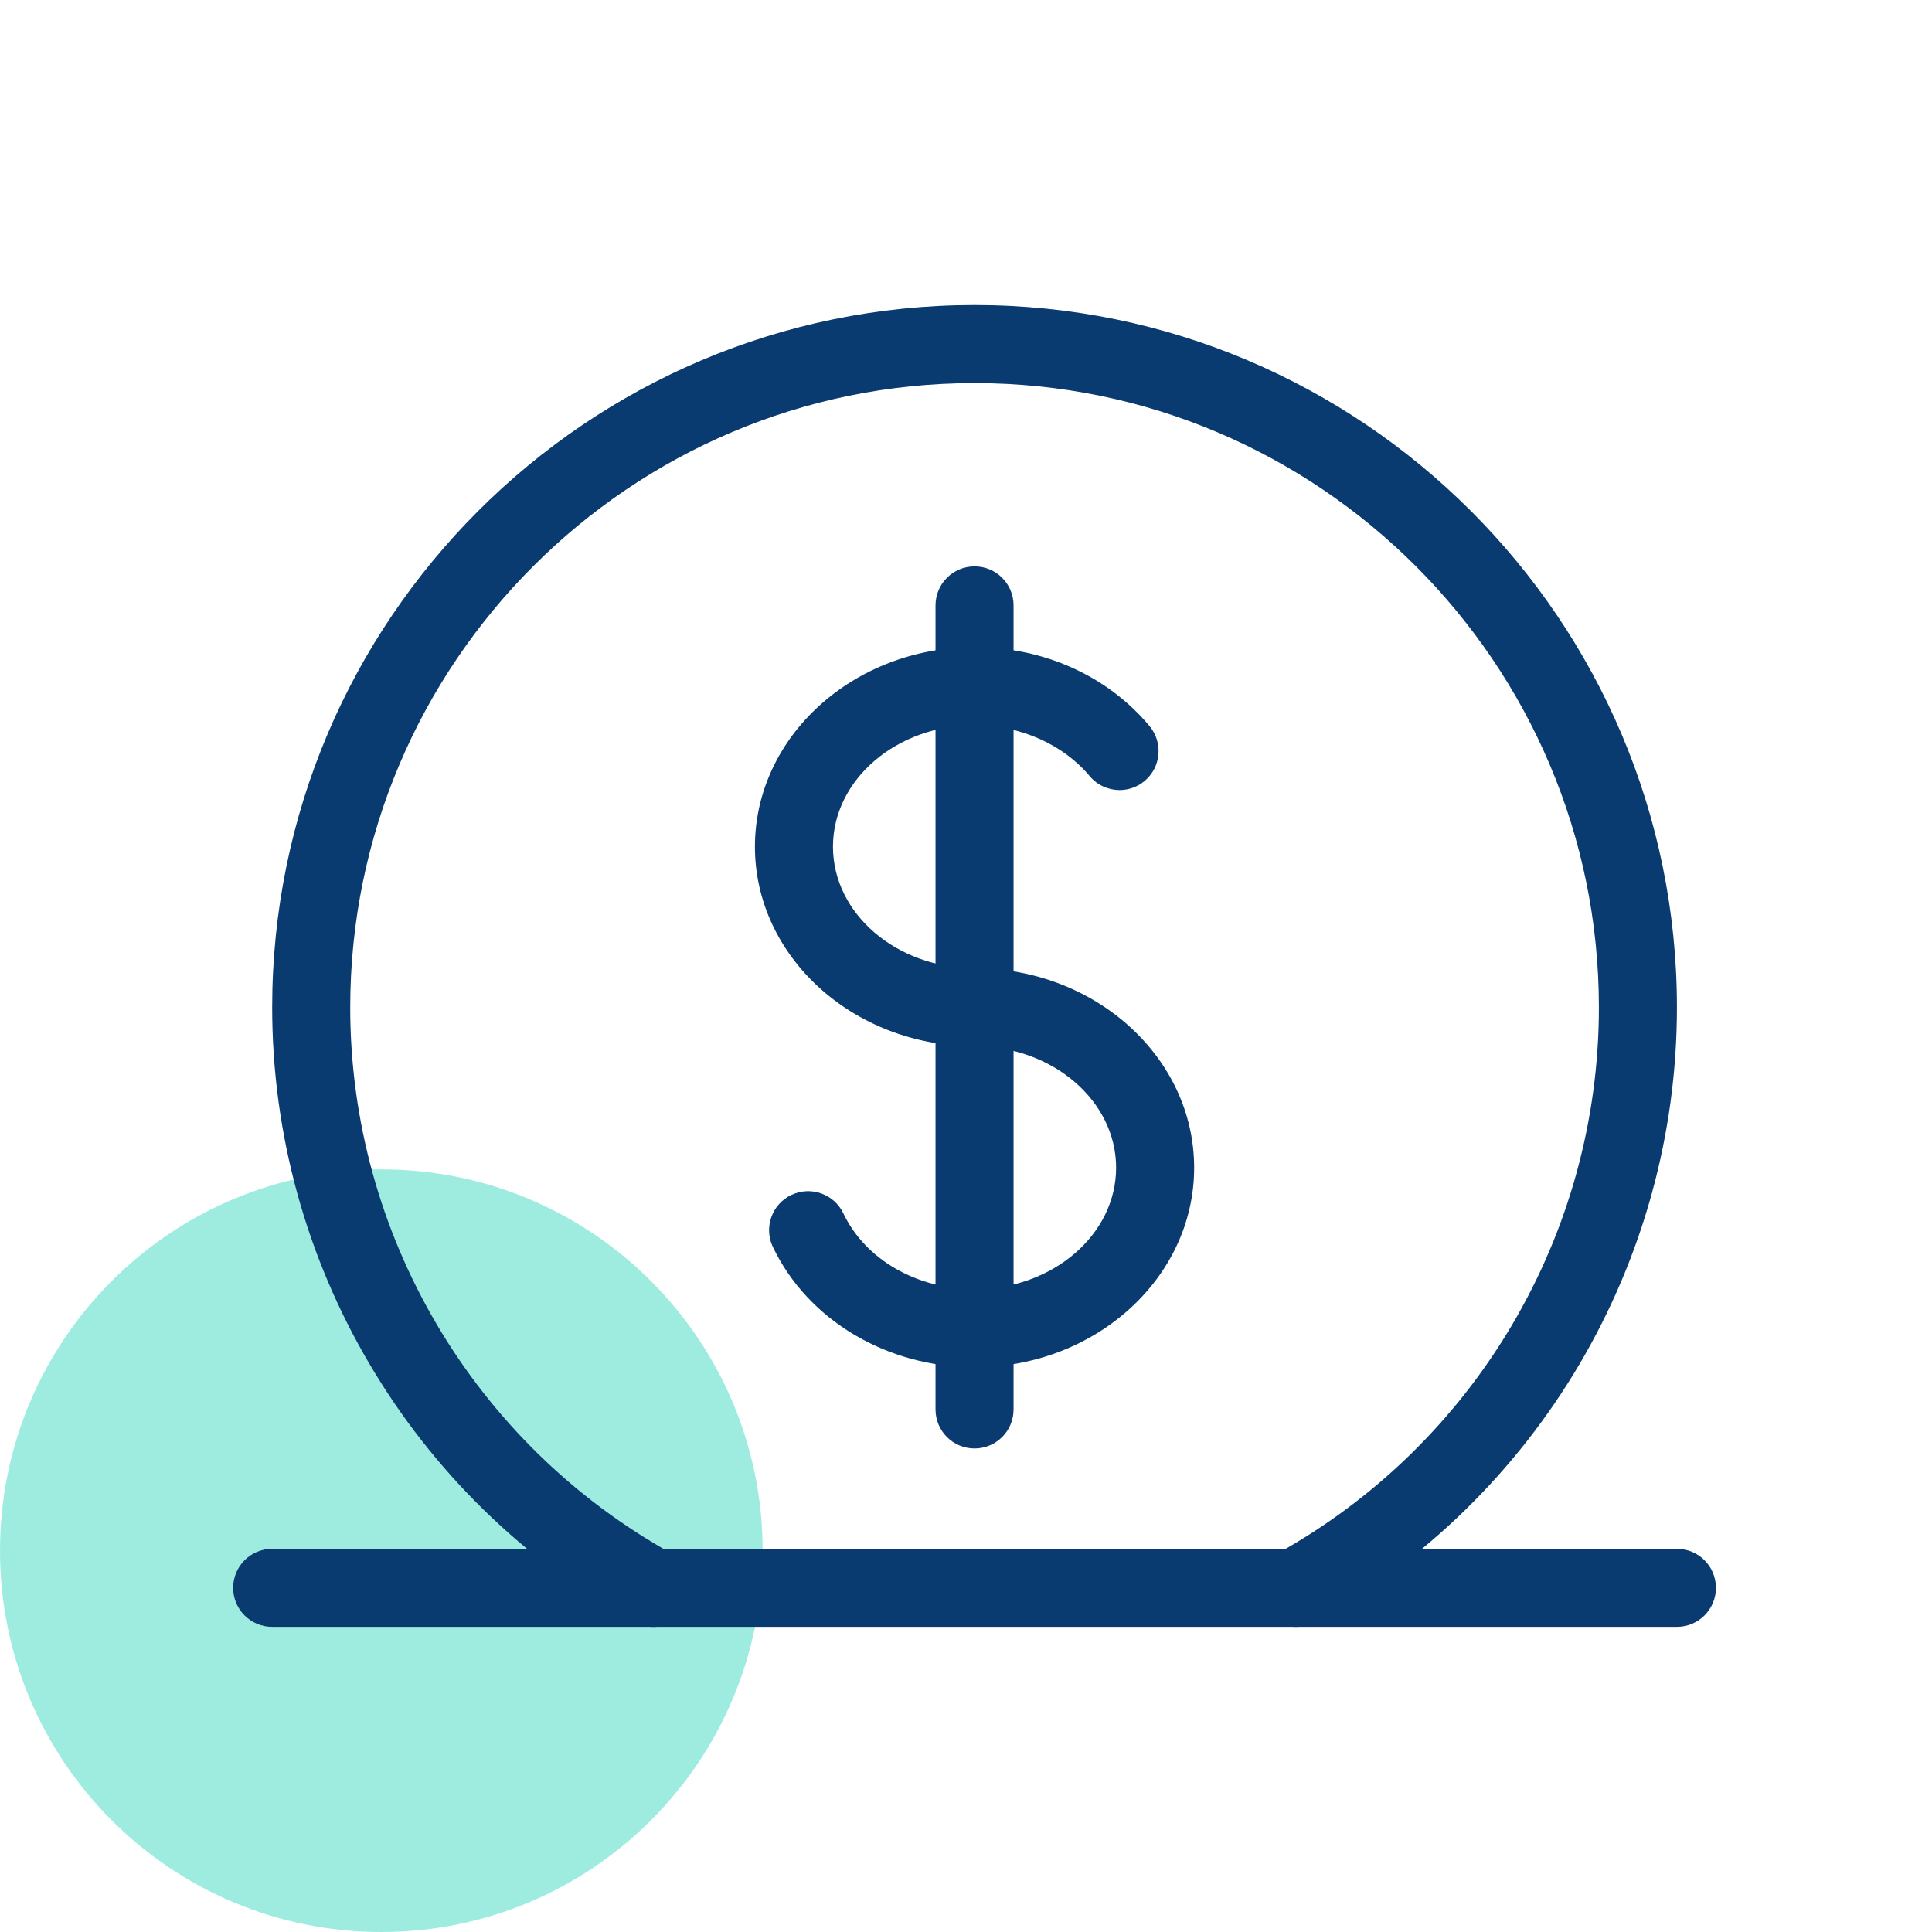
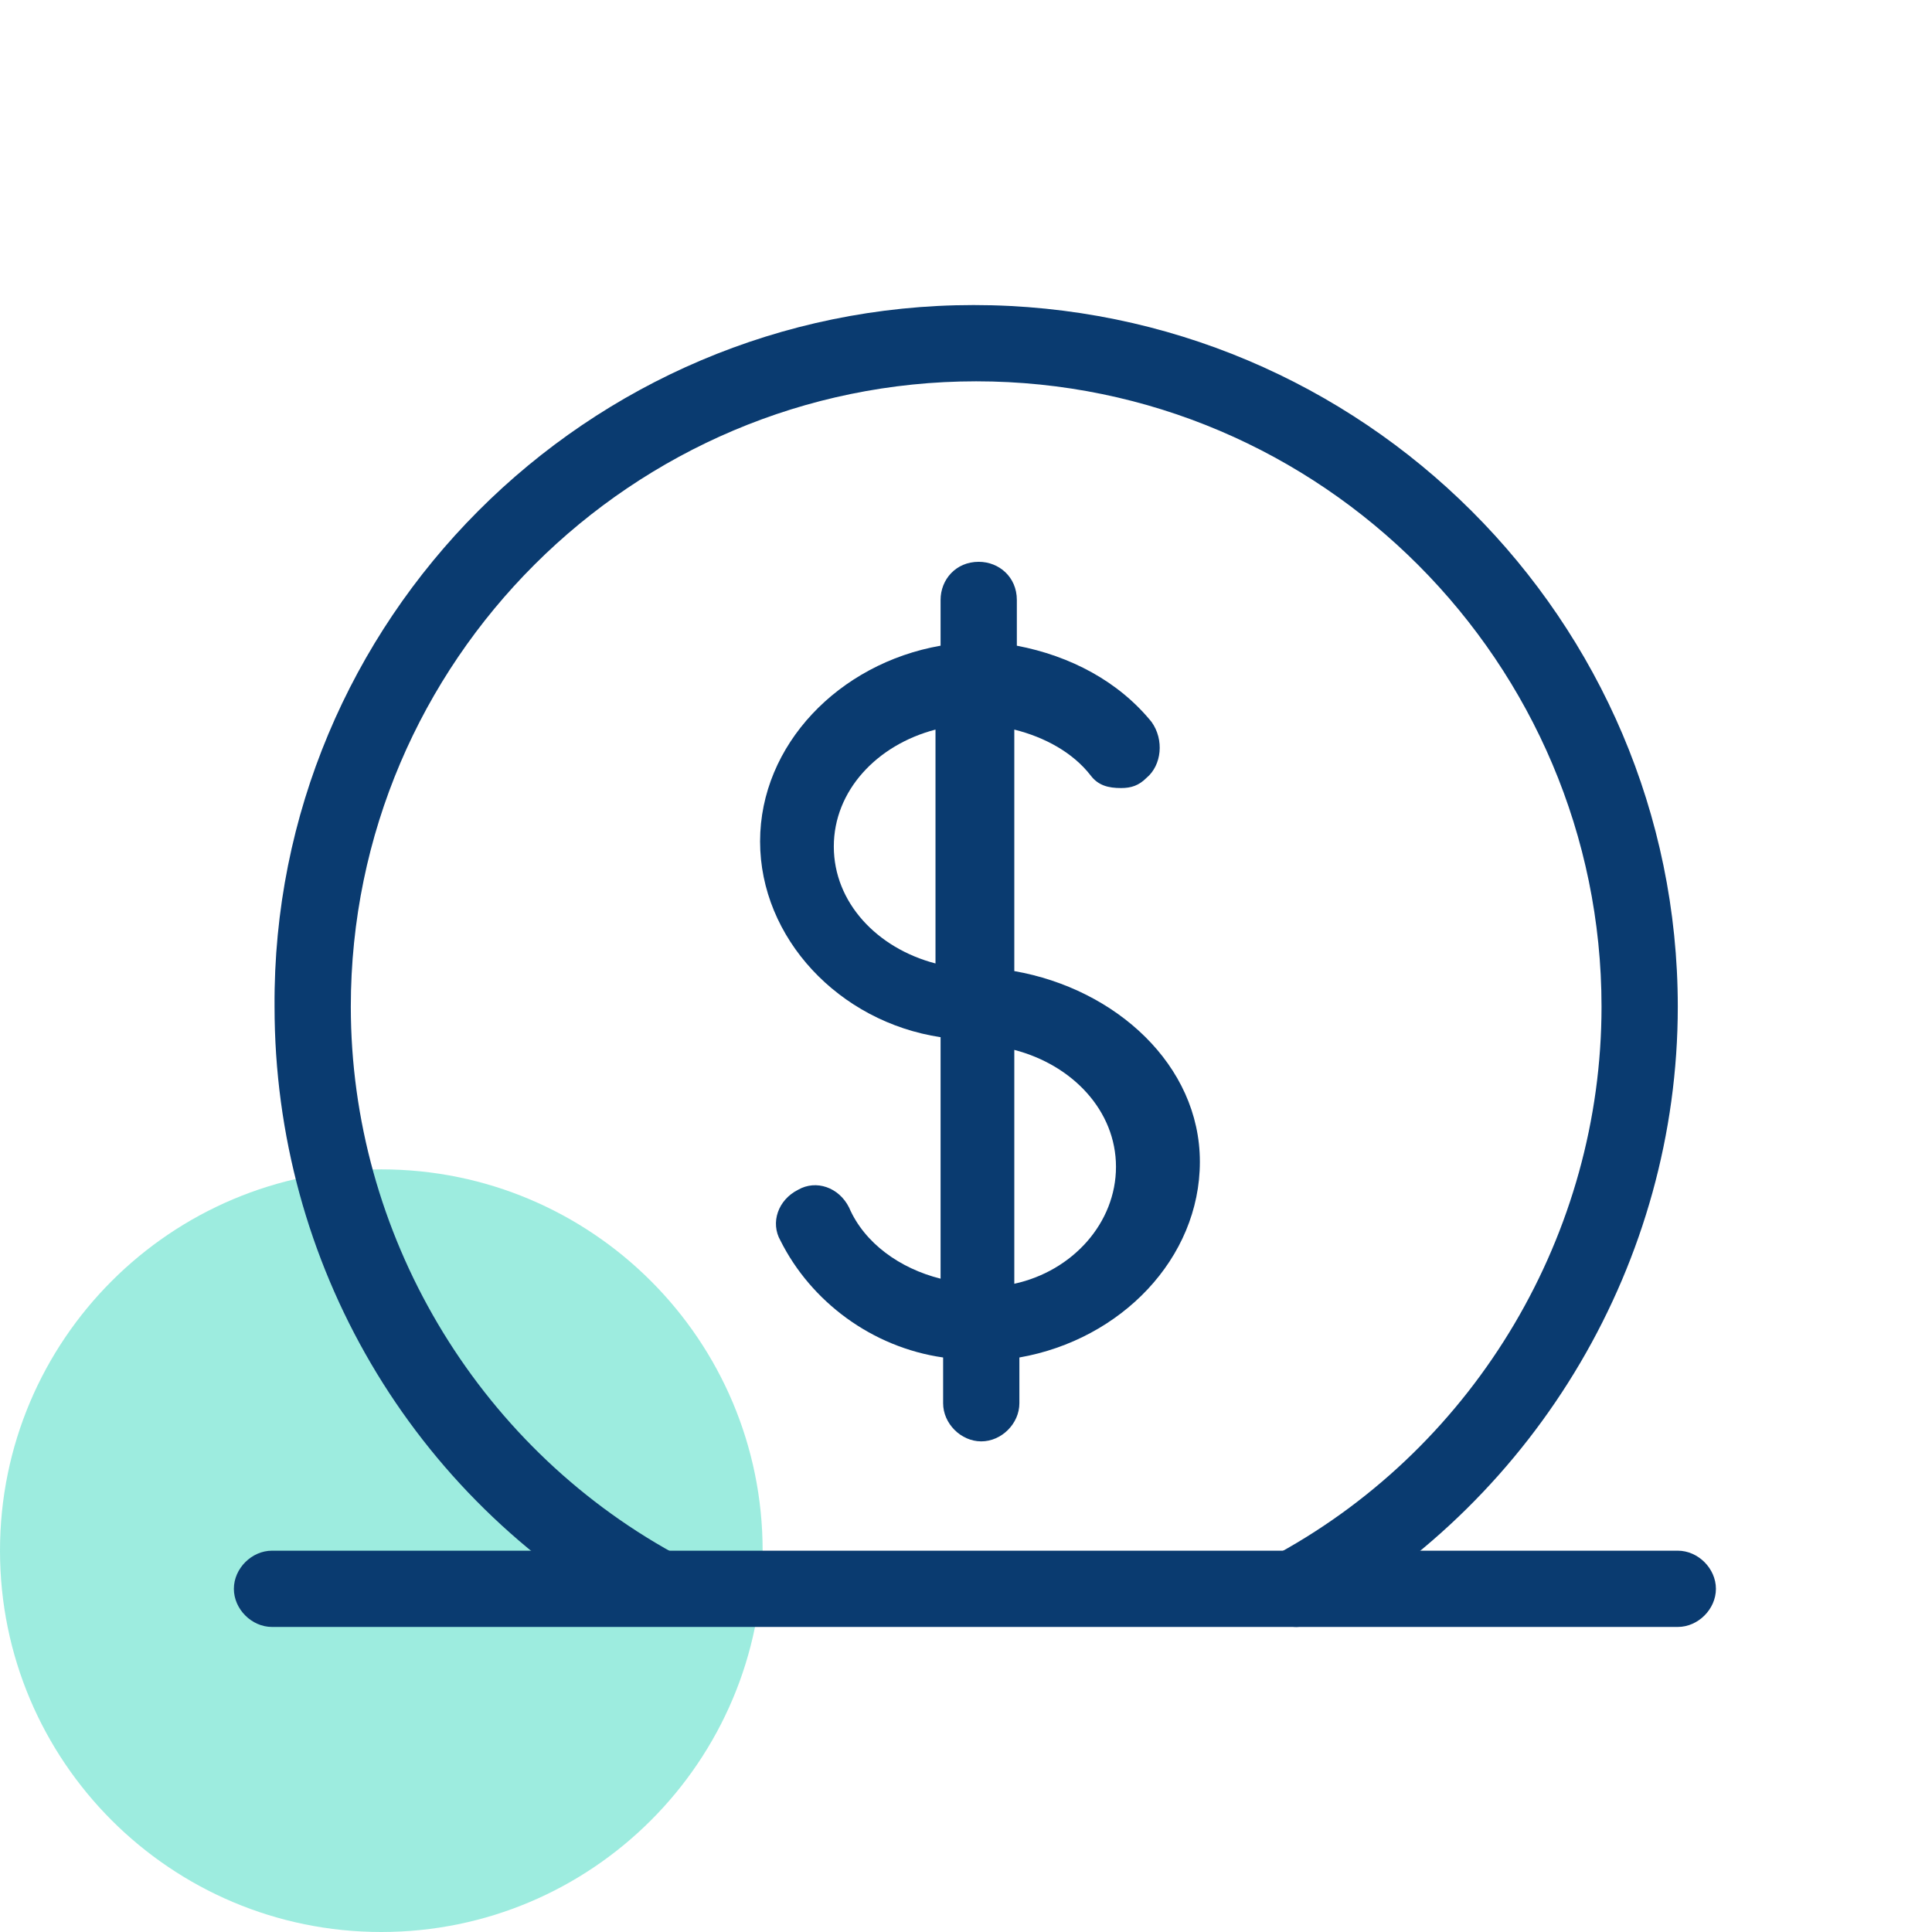
- <svg xmlns="http://www.w3.org/2000/svg" width="76" height="76" viewBox="0 0 76 76" fill="none">
-   <circle cx="15" cy="61" r="15" fill="#3CDBC0" fill-opacity="0.5" />
-   <path fill-rule="evenodd" clip-rule="evenodd" d="M65.966 63.996H10.707C9.858 63.996 9.172 63.31 9.172 62.462C9.172 61.613 9.858 60.926 10.707 60.926H65.966C66.814 60.926 67.5 61.613 67.5 62.462C67.5 63.31 66.814 63.996 65.966 63.996Z" fill="#0A3B70" />
-   <path fill-rule="evenodd" clip-rule="evenodd" d="M38.336 56.979C37.487 56.979 36.801 56.292 36.801 55.444V23.815C36.801 22.967 37.487 22.28 38.336 22.28C39.185 22.28 39.871 22.967 39.871 23.815V55.444C39.871 56.292 39.185 56.979 38.336 56.979Z" fill="#0A3B70" />
-   <path fill-rule="evenodd" clip-rule="evenodd" d="M38.336 53.784C34.886 53.784 31.774 51.927 30.403 49.052C30.039 48.287 30.364 47.371 31.13 47.006C31.898 46.643 32.812 46.968 33.177 47.734C34.039 49.544 36.063 50.714 38.336 50.714C39.185 50.714 39.871 51.401 39.871 52.249C39.871 53.098 39.185 53.784 38.336 53.784Z" fill="#0A3B70" />
-   <path fill-rule="evenodd" clip-rule="evenodd" d="M38.336 53.784C37.487 53.784 36.801 53.098 36.801 52.249C36.801 51.401 37.487 50.714 38.336 50.714C41.406 50.714 43.905 48.571 43.905 45.936C43.905 43.3 41.406 41.156 38.336 41.156C33.572 41.156 29.697 37.634 29.697 33.306C29.697 28.98 33.572 25.458 38.336 25.458C39.185 25.458 39.871 26.144 39.871 26.993C39.871 27.841 39.185 28.528 38.336 28.528C35.266 28.528 32.767 30.671 32.767 33.306C32.767 35.941 35.266 38.086 38.336 38.086C43.1 38.086 46.975 41.607 46.975 45.936C46.975 50.263 43.1 53.784 38.336 53.784Z" fill="#0A3B70" />
-   <path fill-rule="evenodd" clip-rule="evenodd" d="M44.042 31.079C43.603 31.079 43.167 30.891 42.864 30.529C41.815 29.276 40.122 28.528 38.336 28.528C37.487 28.528 36.801 27.841 36.801 26.993C36.801 26.144 37.487 25.458 38.336 25.458C41.061 25.458 43.57 26.588 45.218 28.56C45.761 29.21 45.676 30.179 45.026 30.721C44.738 30.962 44.39 31.079 44.042 31.079Z" fill="#0A3B70" />
-   <path fill-rule="evenodd" clip-rule="evenodd" d="M50.977 63.998C50.438 63.998 49.914 63.713 49.635 63.209C49.222 62.466 49.491 61.532 50.23 61.122C58.044 56.788 62.896 48.553 62.896 39.629C62.896 26.087 51.877 15.07 38.336 15.07C24.794 15.07 13.777 26.087 13.777 39.629C13.777 48.553 18.629 56.788 26.442 61.122C27.182 61.532 27.45 62.466 27.038 63.209C26.628 63.95 25.697 64.22 24.951 63.804C16.165 58.932 10.707 49.668 10.707 39.629C10.707 24.395 23.102 12 38.336 12C53.57 12 65.966 24.395 65.966 39.629C65.966 49.668 60.507 58.932 51.721 63.804C51.483 63.937 51.229 63.998 50.977 63.998Z" fill="#0A3B70" />
+ <svg xmlns="http://www.w3.org/2000/svg" version="1.1" id="Layer_1" x="0px" y="0px" viewBox="0 0 76 76" style="enable-background:new 0 0 76 76;" xml:space="preserve">
+   <style type="text/css">
+ 	.st0{fill:#3CDBC0;fill-opacity:0.5;}
+ 	.st1{fill-rule:evenodd;clip-rule:evenodd;fill:#0A3B70;}
+ </style>
+   <circle class="st0" cx="15" cy="61" r="15" />
+   <path class="st1" d="M66,64H10.7c-0.8,0-1.5-0.7-1.5-1.5S9.9,61,10.7,61H66c0.8,0,1.5,0.7,1.5,1.5S66.8,64,66,64z" />
+   <path class="st1" d="M39.9,38.2v-9.5c1.2,0.3,2.3,0.9,3,1.8c0.3,0.4,0.7,0.5,1.2,0.5c0.4,0,0.7-0.1,1-0.4c0.6-0.5,0.7-1.5,0.2-2.2  c-1.3-1.6-3.2-2.6-5.3-3v-1.8c0-0.9-0.7-1.5-1.5-1.5c-0.9,0-1.5,0.7-1.5,1.5v1.8c-4,0.7-7.1,3.9-7.1,7.7s3.1,7.1,7.1,7.7v9.5  c-1.6-0.4-3-1.4-3.6-2.8c-0.4-0.8-1.3-1.1-2-0.7c-0.8,0.4-1.1,1.3-0.7,2c1.2,2.4,3.6,4.2,6.4,4.6v1.8c0,0.8,0.7,1.5,1.5,1.5  s1.5-0.7,1.5-1.5v-1.8c4-0.7,7.1-3.9,7.1-7.7S43.9,38.9,39.9,38.2z M36.8,37.9c-2.3-0.6-4-2.4-4-4.6c0-2.2,1.7-4,4-4.6V37.9z   M39.9,50.5v-9.2c2.3,0.6,4,2.4,4,4.6S42.2,50,39.9,50.5z" />
+   <path class="st1" d="M51,64c-0.5,0-1.1-0.3-1.3-0.8c-0.4-0.7-0.1-1.7,0.6-2.1C58.1,56.8,63,48.5,63,39.6C63,26.1,52,15,38.4,15  c-13.5,0-24.6,11-24.6,24.6c0,8.9,4.9,17.2,12.7,21.5c0.7,0.4,1,1.3,0.6,2.1c-0.4,0.7-1.3,1-2.1,0.6c-8.8-4.9-14.2-14.1-14.2-24.2  C10.7,24.4,23.1,12,38.3,12C53.6,12,66,24.4,66,39.6c0,10-5.5,19.3-14.2,24.2C51.5,63.9,51.2,64,51,64z" />
</svg>
